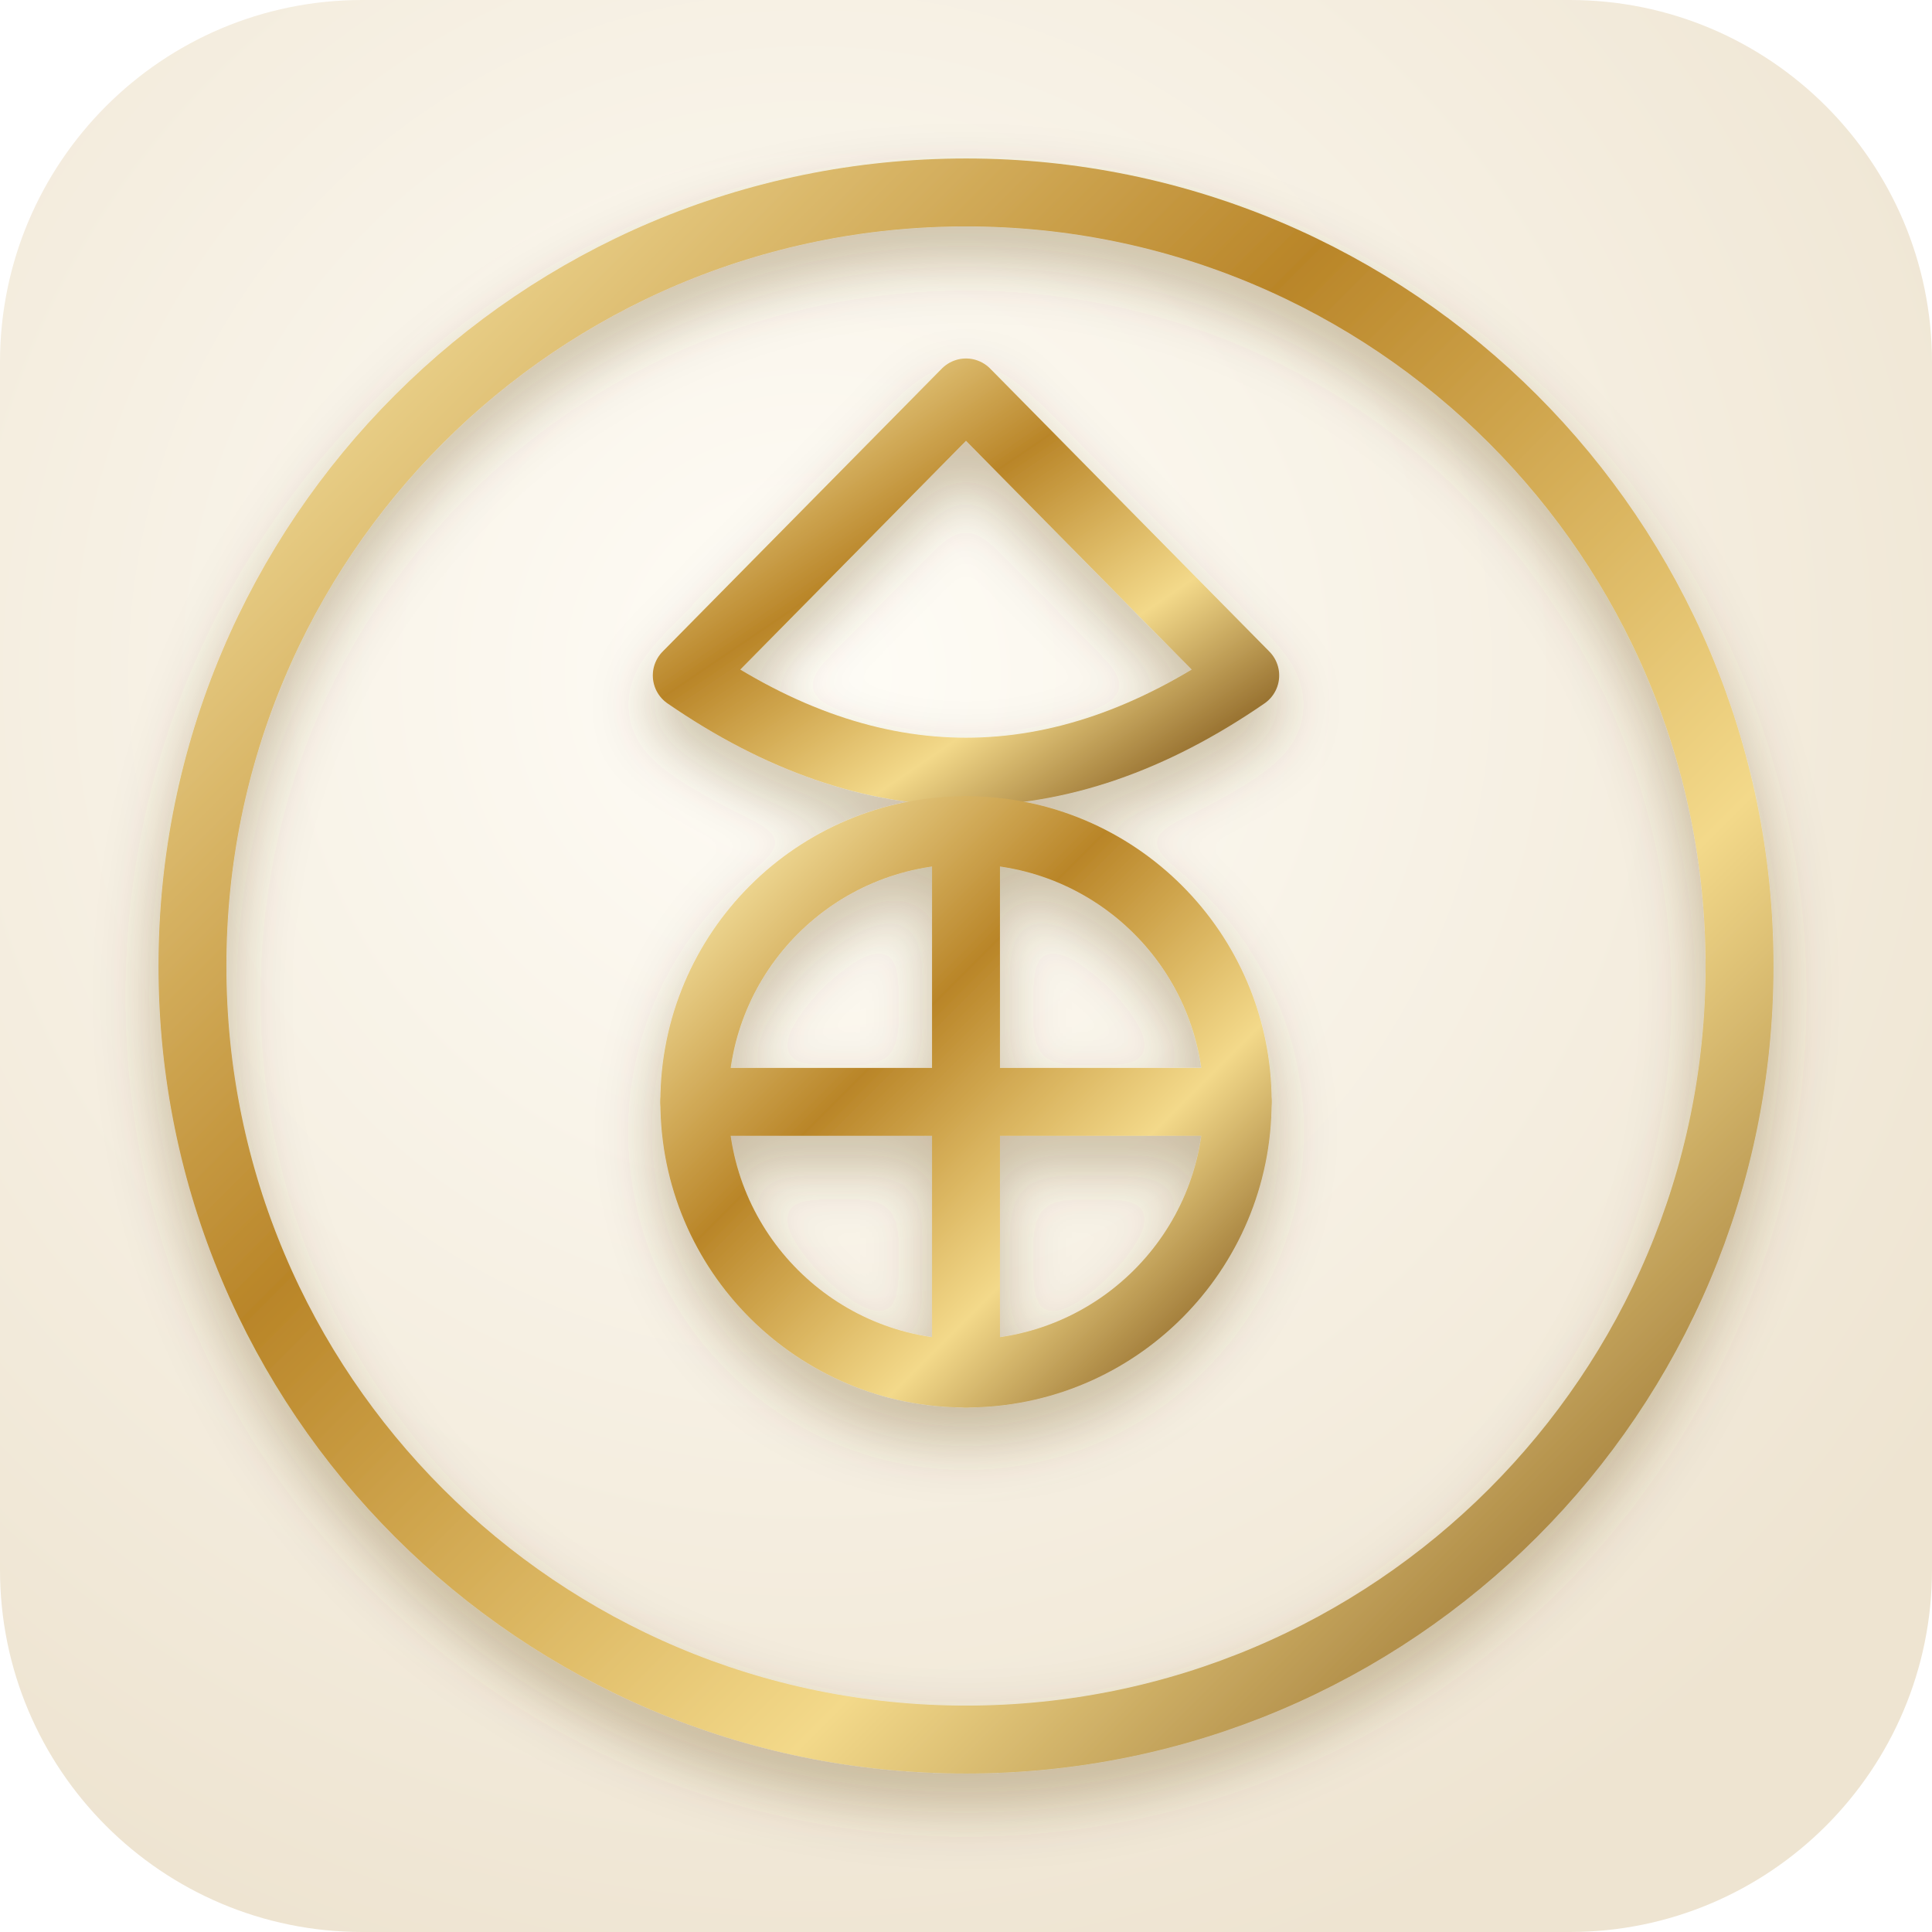
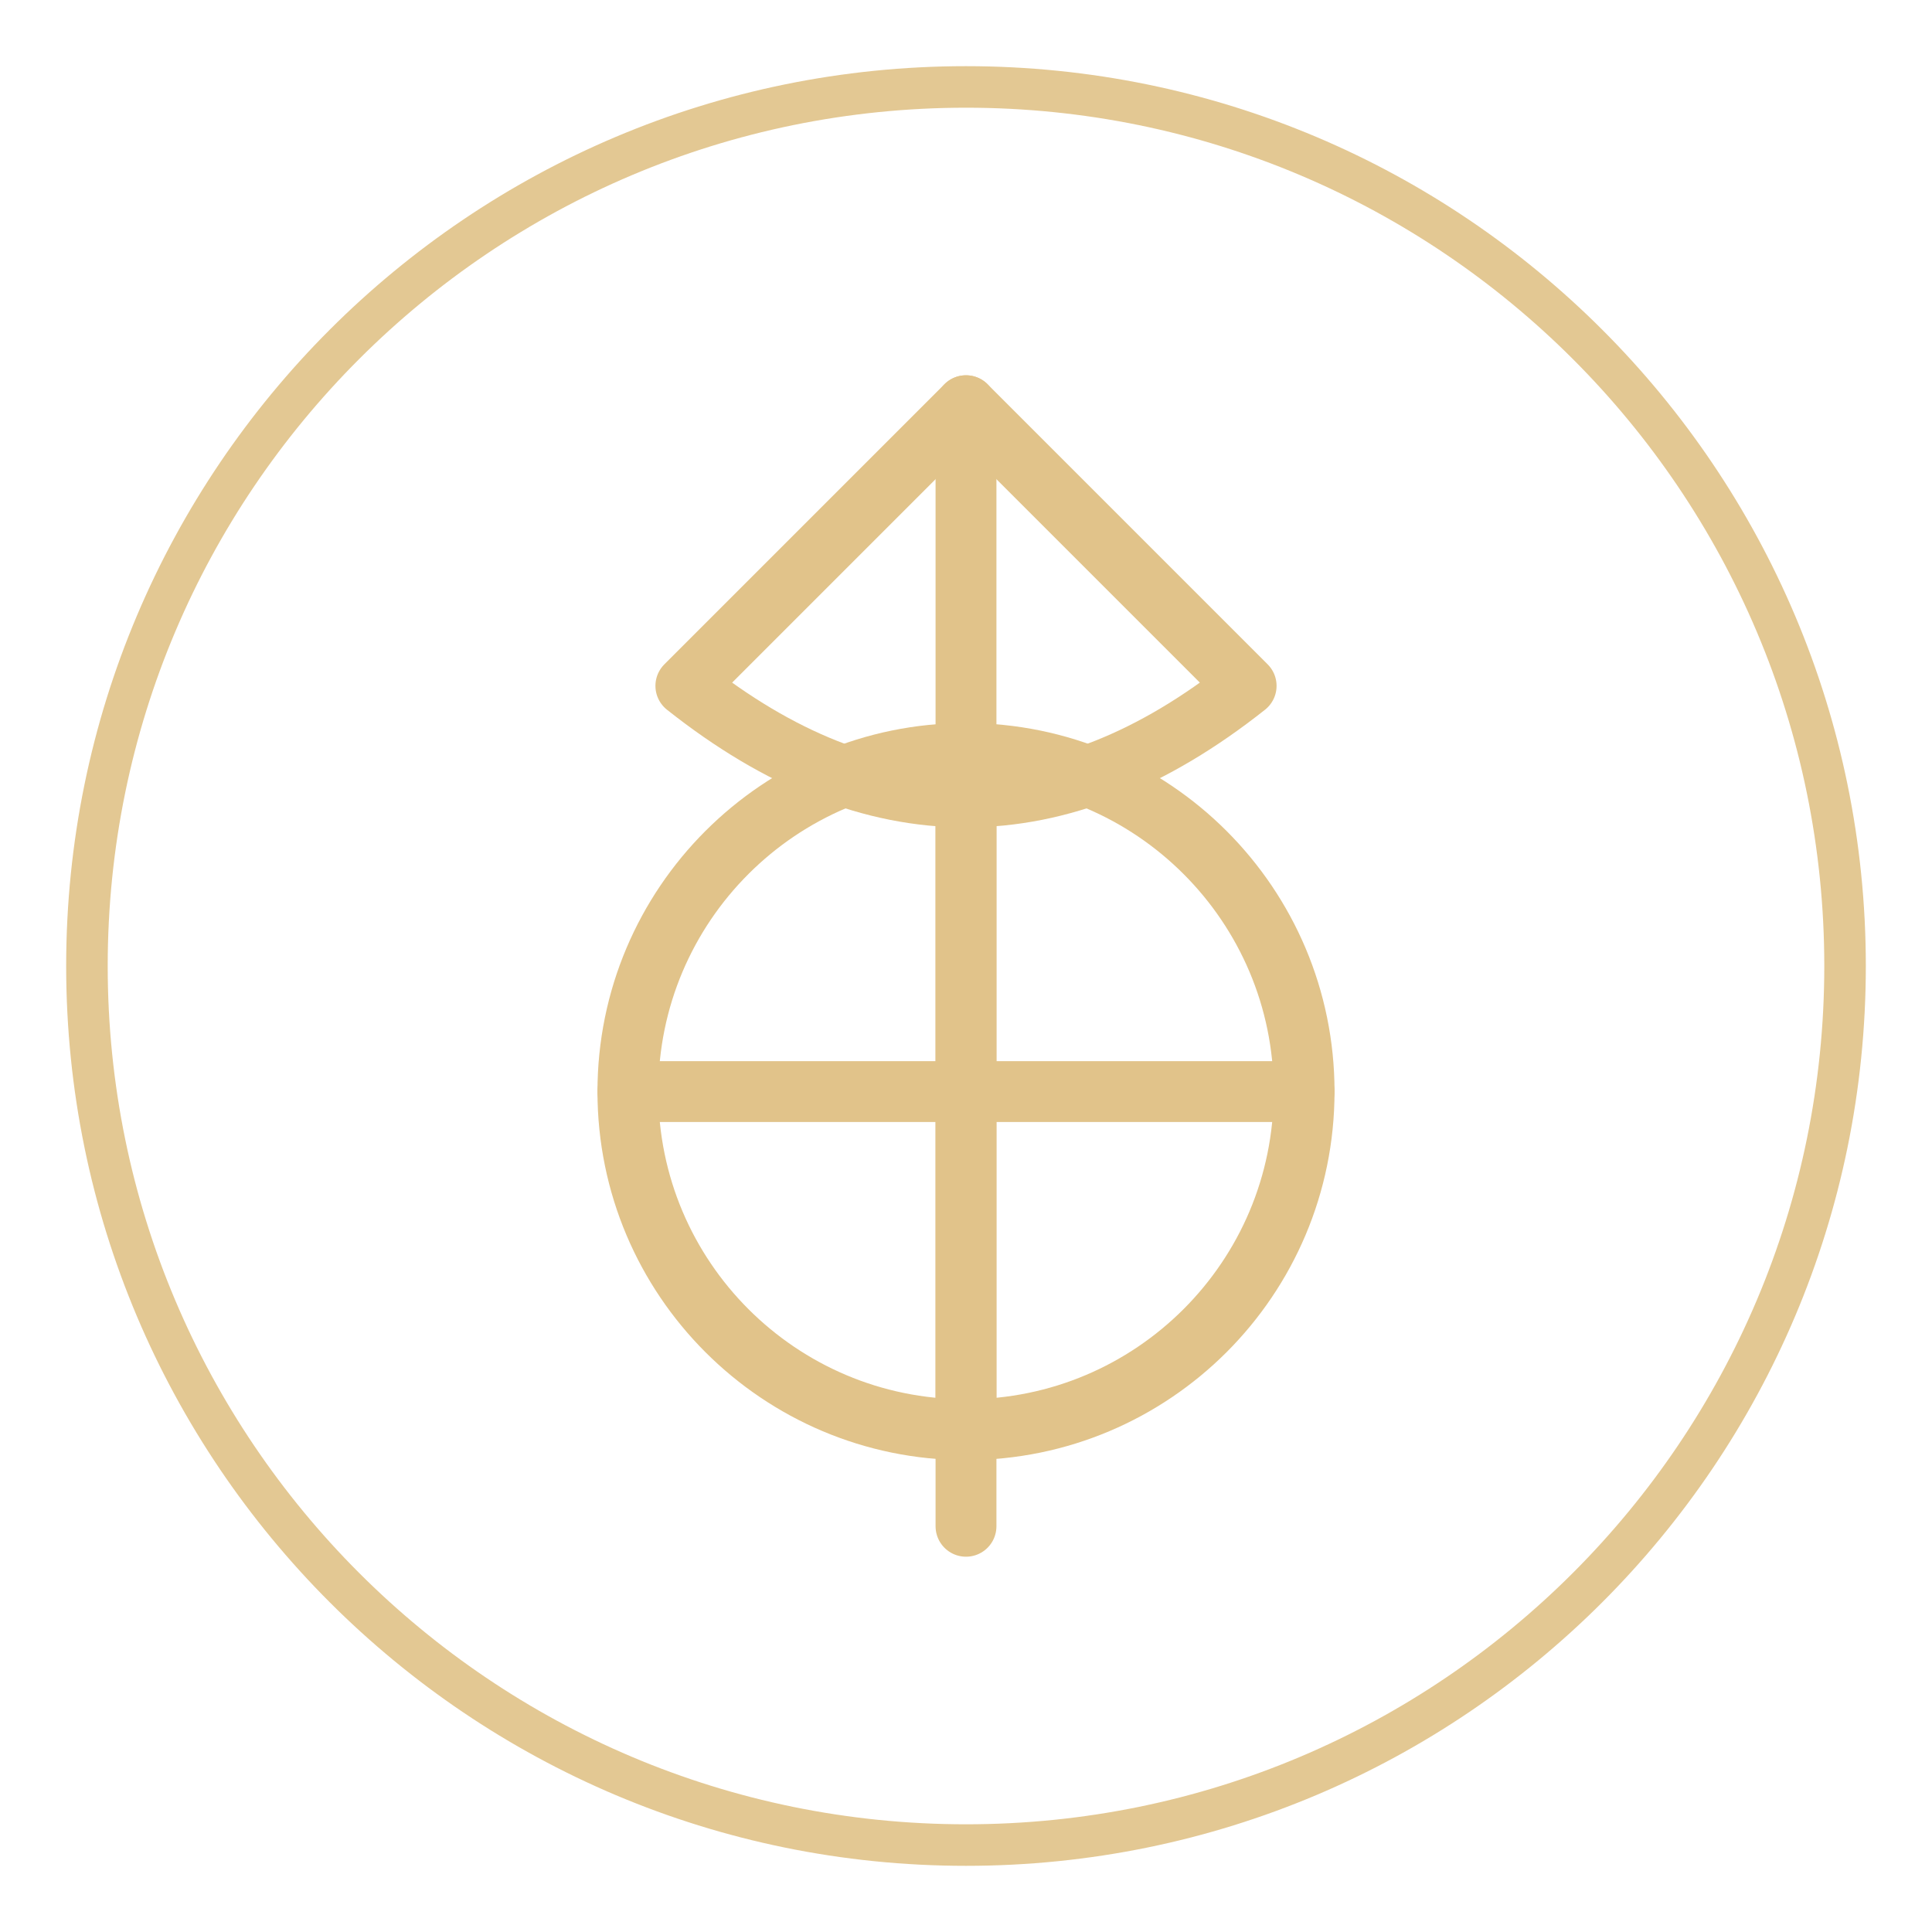
- <svg xmlns="http://www.w3.org/2000/svg" viewBox="0 0 512 512" role="img" aria-label="OpenProof">
-   <defs>
-     <radialGradient id="bg" cx="42%" cy="35%" r="70%">
-       <stop offset="0" stop-color="#fffdf7" />
-       <stop offset="1" stop-color="#eee4d1" />
-     </radialGradient>
-     <linearGradient id="gold" x1="0" y1="0" x2="1" y2="1">
-       <stop stop-color="#fff1b4" />
-       <stop offset=".38" stop-color="#b98528" />
-       <stop offset=".7" stop-color="#f3d98a" />
-       <stop offset="1" stop-color="#7c5215" />
-     </linearGradient>
-     <filter id="shadow" x="-30%" y="-30%" width="160%" height="160%">
-       <feDropShadow dx="0" dy="8" stdDeviation="8" flood-color="#5d3d0e" flood-opacity=".32" />
-     </filter>
-   </defs>
-   <rect width="512" height="512" rx="96" fill="url(#bg)" />
-   <circle cx="256" cy="256" r="205" fill="none" stroke="url(#gold)" stroke-width="18" filter="url(#shadow)" />
-   <g fill="none" stroke="url(#gold)" stroke-width="18" stroke-linecap="round" stroke-linejoin="round" filter="url(#shadow)">
-     <path d="M256 104 182 179q74 51 148 0z" />
-     <path d="M256 104v304" />
-     <circle cx="256" cy="292" r="72" />
-     <path d="M184 292h144M256 220v144" />
+ <svg xmlns="http://www.w3.org/2000/svg" viewBox="0 0 100 100" role="img" aria-label="OpenProof">
+   <g fill="none" stroke="#e1c38a" stroke-linecap="round" stroke-linejoin="round">
+     <circle cx="50" cy="50" r="45.5" stroke-width="2.15" opacity=".92" />
+     <path d="M50 21V79" stroke-width="3.15" />
+     <path d="M50 21 35.5 35.5Q50 47 64.5 35.5L50 21Z" stroke-width="3.15" />
+     <circle cx="50" cy="56.5" r="17.5" stroke-width="3.15" />
+     <path d="M32.5 56.5H67.5M50 39V74" stroke-width="3.15" />
  </g>
</svg>
